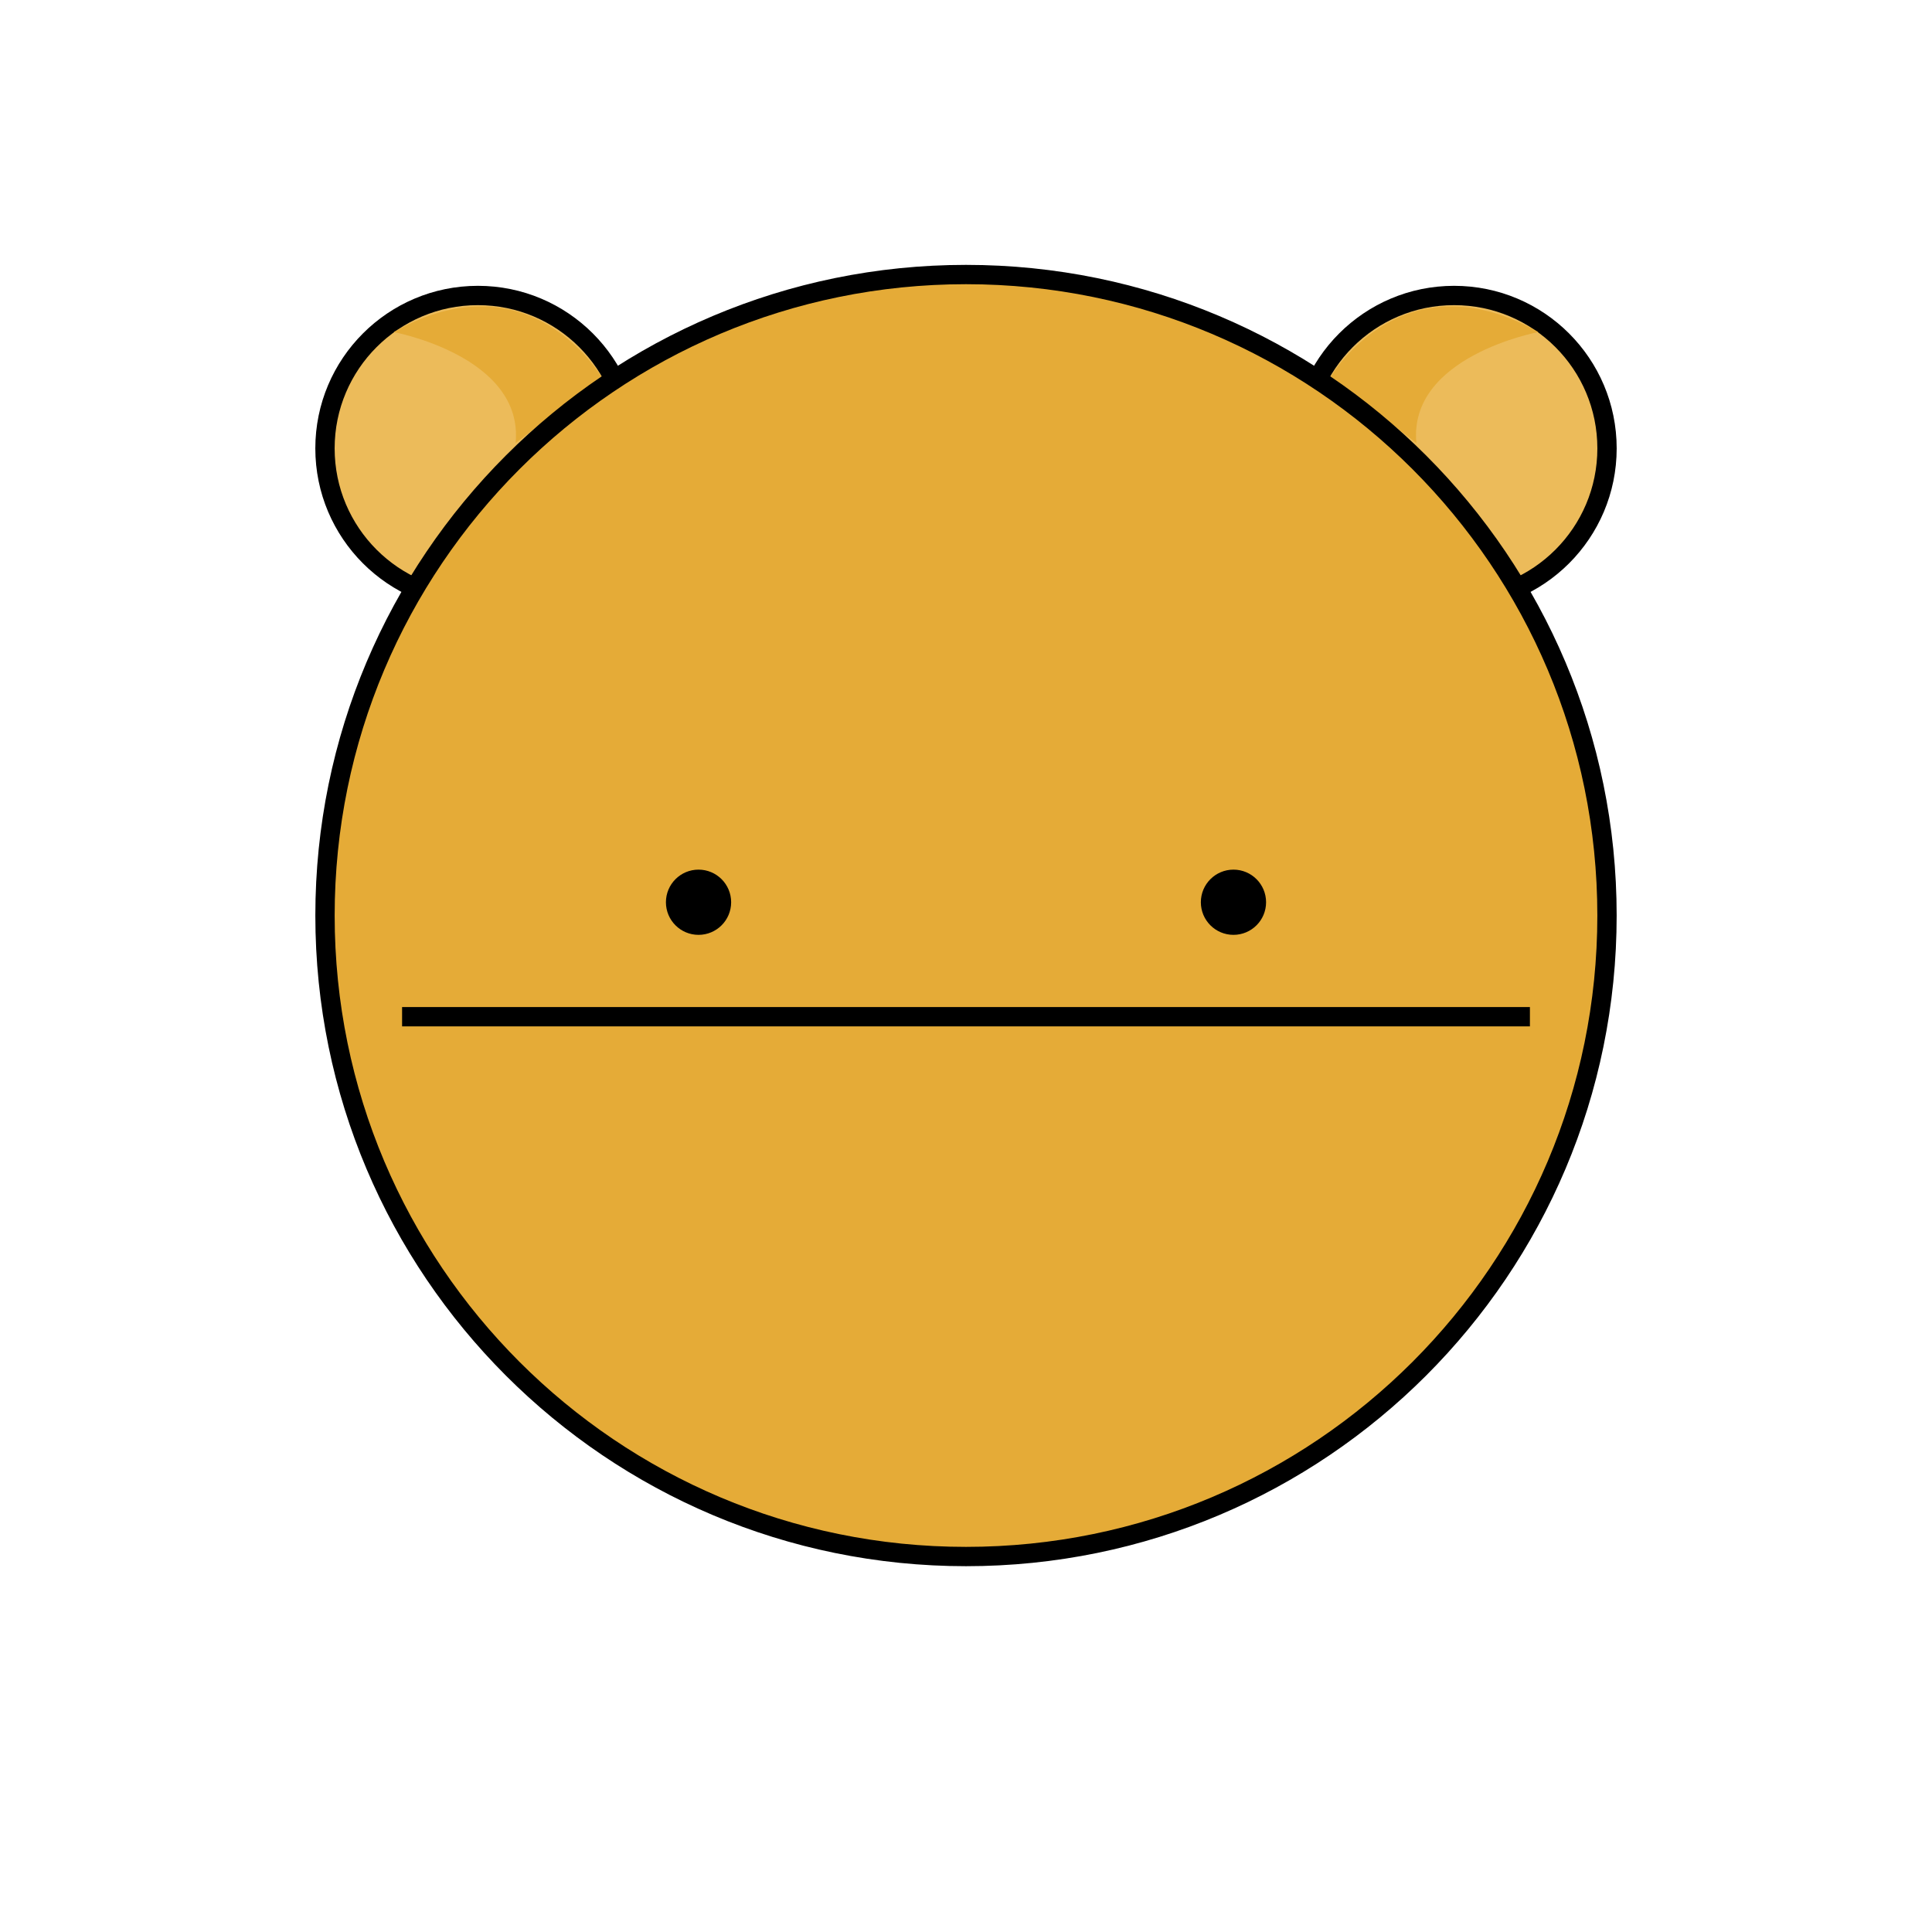
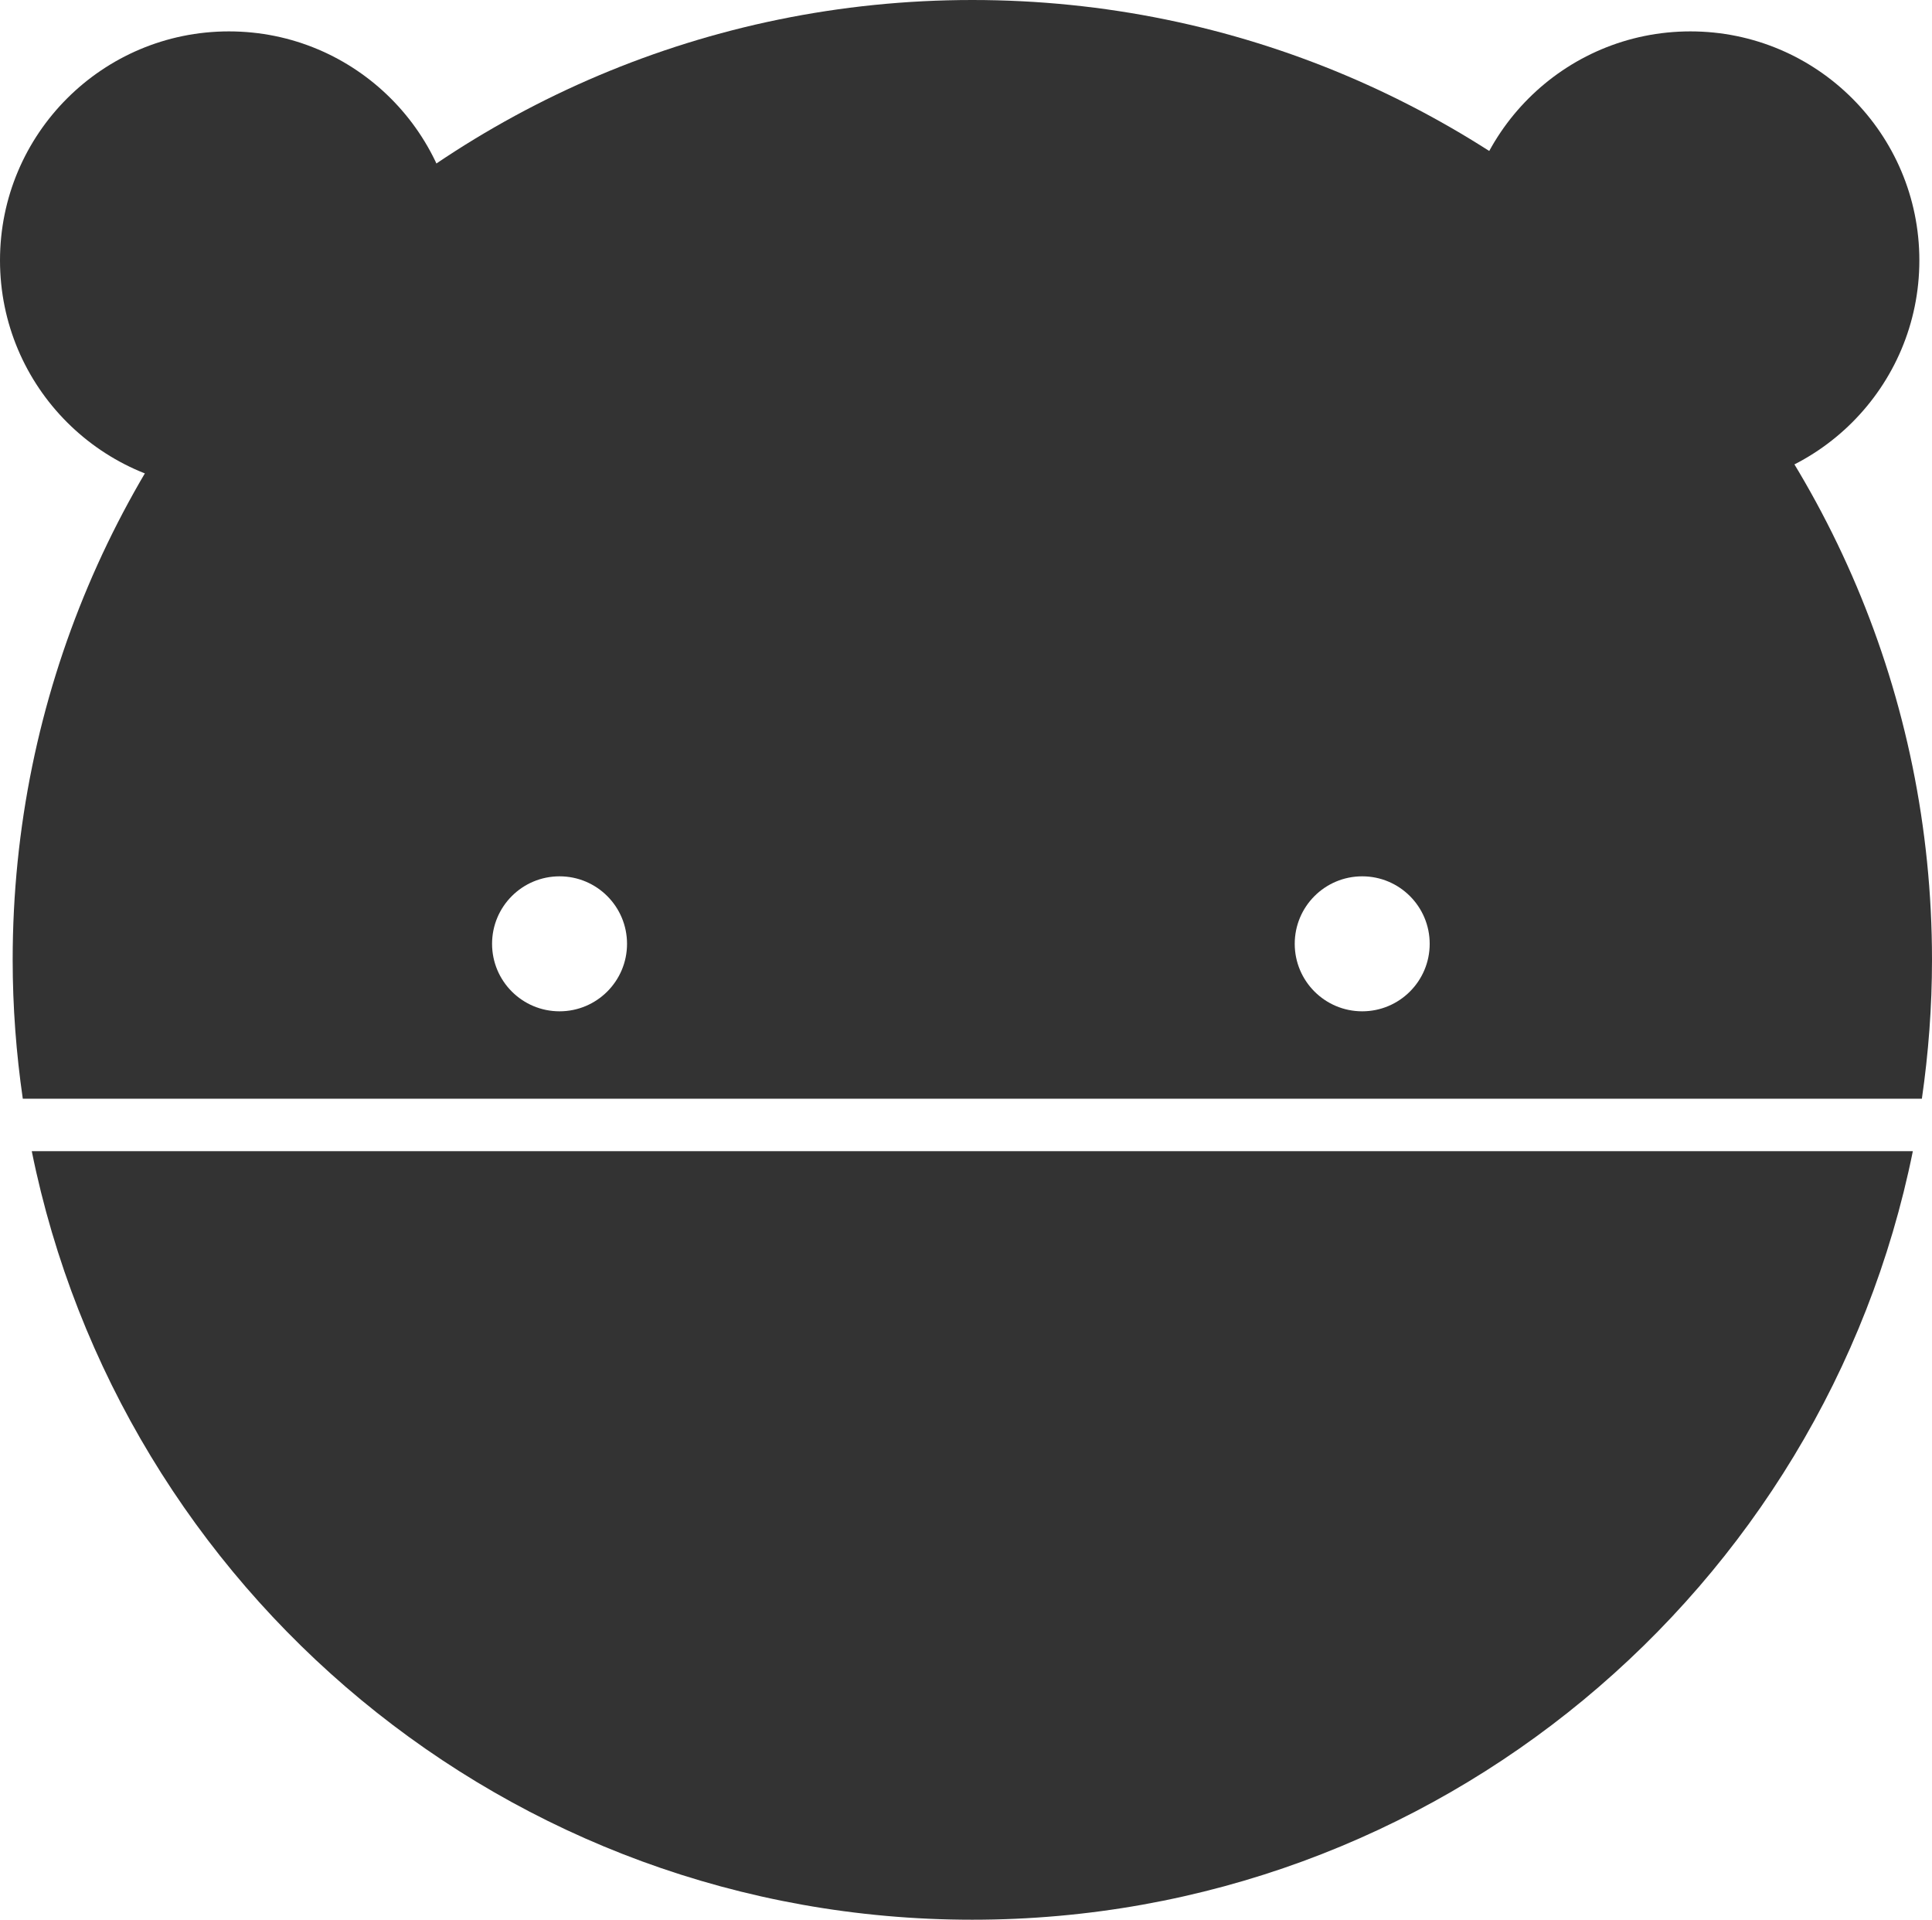
- <svg xmlns="http://www.w3.org/2000/svg" version="1.1" x="0px" y="0px" width="100px" height="100px" viewBox="0 0 100 100" enable-background="new 0 0 100 100" xml:space="preserve">
+ <svg xmlns="http://www.w3.org/2000/svg" version="1.1" id="Layer_1" x="0px" y="0px" width="66.794px" height="66.357px" viewBox="0 0 66.794 66.357" enable-background="new 0 0 66.794 66.357" xml:space="preserve">
  <g id="ears">
-     <circle fill="#ECBB5A" stroke="#000000" stroke-miterlimit="10" cx="75.264" cy="23.209" r="7.915" />
-     <circle fill="#ECBB5A" stroke="#000000" stroke-miterlimit="10" cx="24.736" cy="23.209" r="7.915" />
-     <path fill="#E5AB37" d="M79.625,17.188c0,0-6.75,1.25-6.312,5.75L68.875,19.5C68.875,19.5,72.562,13.188,79.625,17.188z" />
-     <path fill="#E5AB37" d="M20.375,17.188c0,0,6.75,1.25,6.312,5.75l4.438-3.438C31.125,19.5,27.438,13.188,20.375,17.188z" />
+     <circle fill="#333333" cx="58.442" cy="9" r="7.915" />
+     <circle fill="#333333" cx="7.915" cy="9" r="7.915" />
+     <path display="none" fill="#E5AB37" d="M62.803,2.978c0,0-6.75,1.25-6.312,5.75L52.053,5.29   C52.053,5.291,55.741-1.022,62.803,2.978z" />
+     <path display="none" fill="#E5AB37" d="M3.553,2.978c0,0,6.75,1.25,6.312,5.75l4.438-3.438C14.303,5.291,10.616-1.022,3.553,2.978z   " />
  </g>
-   <g id="face">
-     <circle fill="#E5AB37" stroke="#000000" stroke-miterlimit="10" cx="50" cy="47.388" r="33.178" />
-     <line stroke="#000000" stroke-miterlimit="10" x1="20.812" y1="52.625" x2="79.188" y2="52.625" />
-     <circle cx="36.156" cy="46.7" r="1.688" />
-     <circle cx="63.844" cy="46.7" r="1.688" />
+   <g id="Layer_3">
+     <g id="face">
+ 	</g>
+   </g>
+   <g id="Layer_5">
+     <g>
+       <path fill="#333333" d="M3.991,37.978h58.375h4.078c0.227-1.568,0.35-3.169,0.35-4.8C66.794,14.854,51.94,0,33.616,0    S0.438,14.854,0.438,33.178c0,1.631,0.123,3.232,0.35,4.8H3.991z M47.095,30.291c1.289,0,2.333,1.045,2.333,2.333    c0,1.289-1.045,2.333-2.333,2.333c-1.289,0-2.333-1.045-2.333-2.333C44.762,31.335,45.806,30.291,47.095,30.291z M19.345,30.291    c1.289,0,2.333,1.045,2.333,2.333c0,1.289-1.045,2.333-2.333,2.333c-1.289,0-2.333-1.045-2.333-2.333    C17.012,31.335,18.056,30.291,19.345,30.291z" />
+       <path fill="#333333" d="M1.098,39.791c3.065,15.156,16.458,26.566,32.517,26.566s29.452-11.41,32.517-26.566H1.098z" />
+     </g>
  </g>
</svg>
